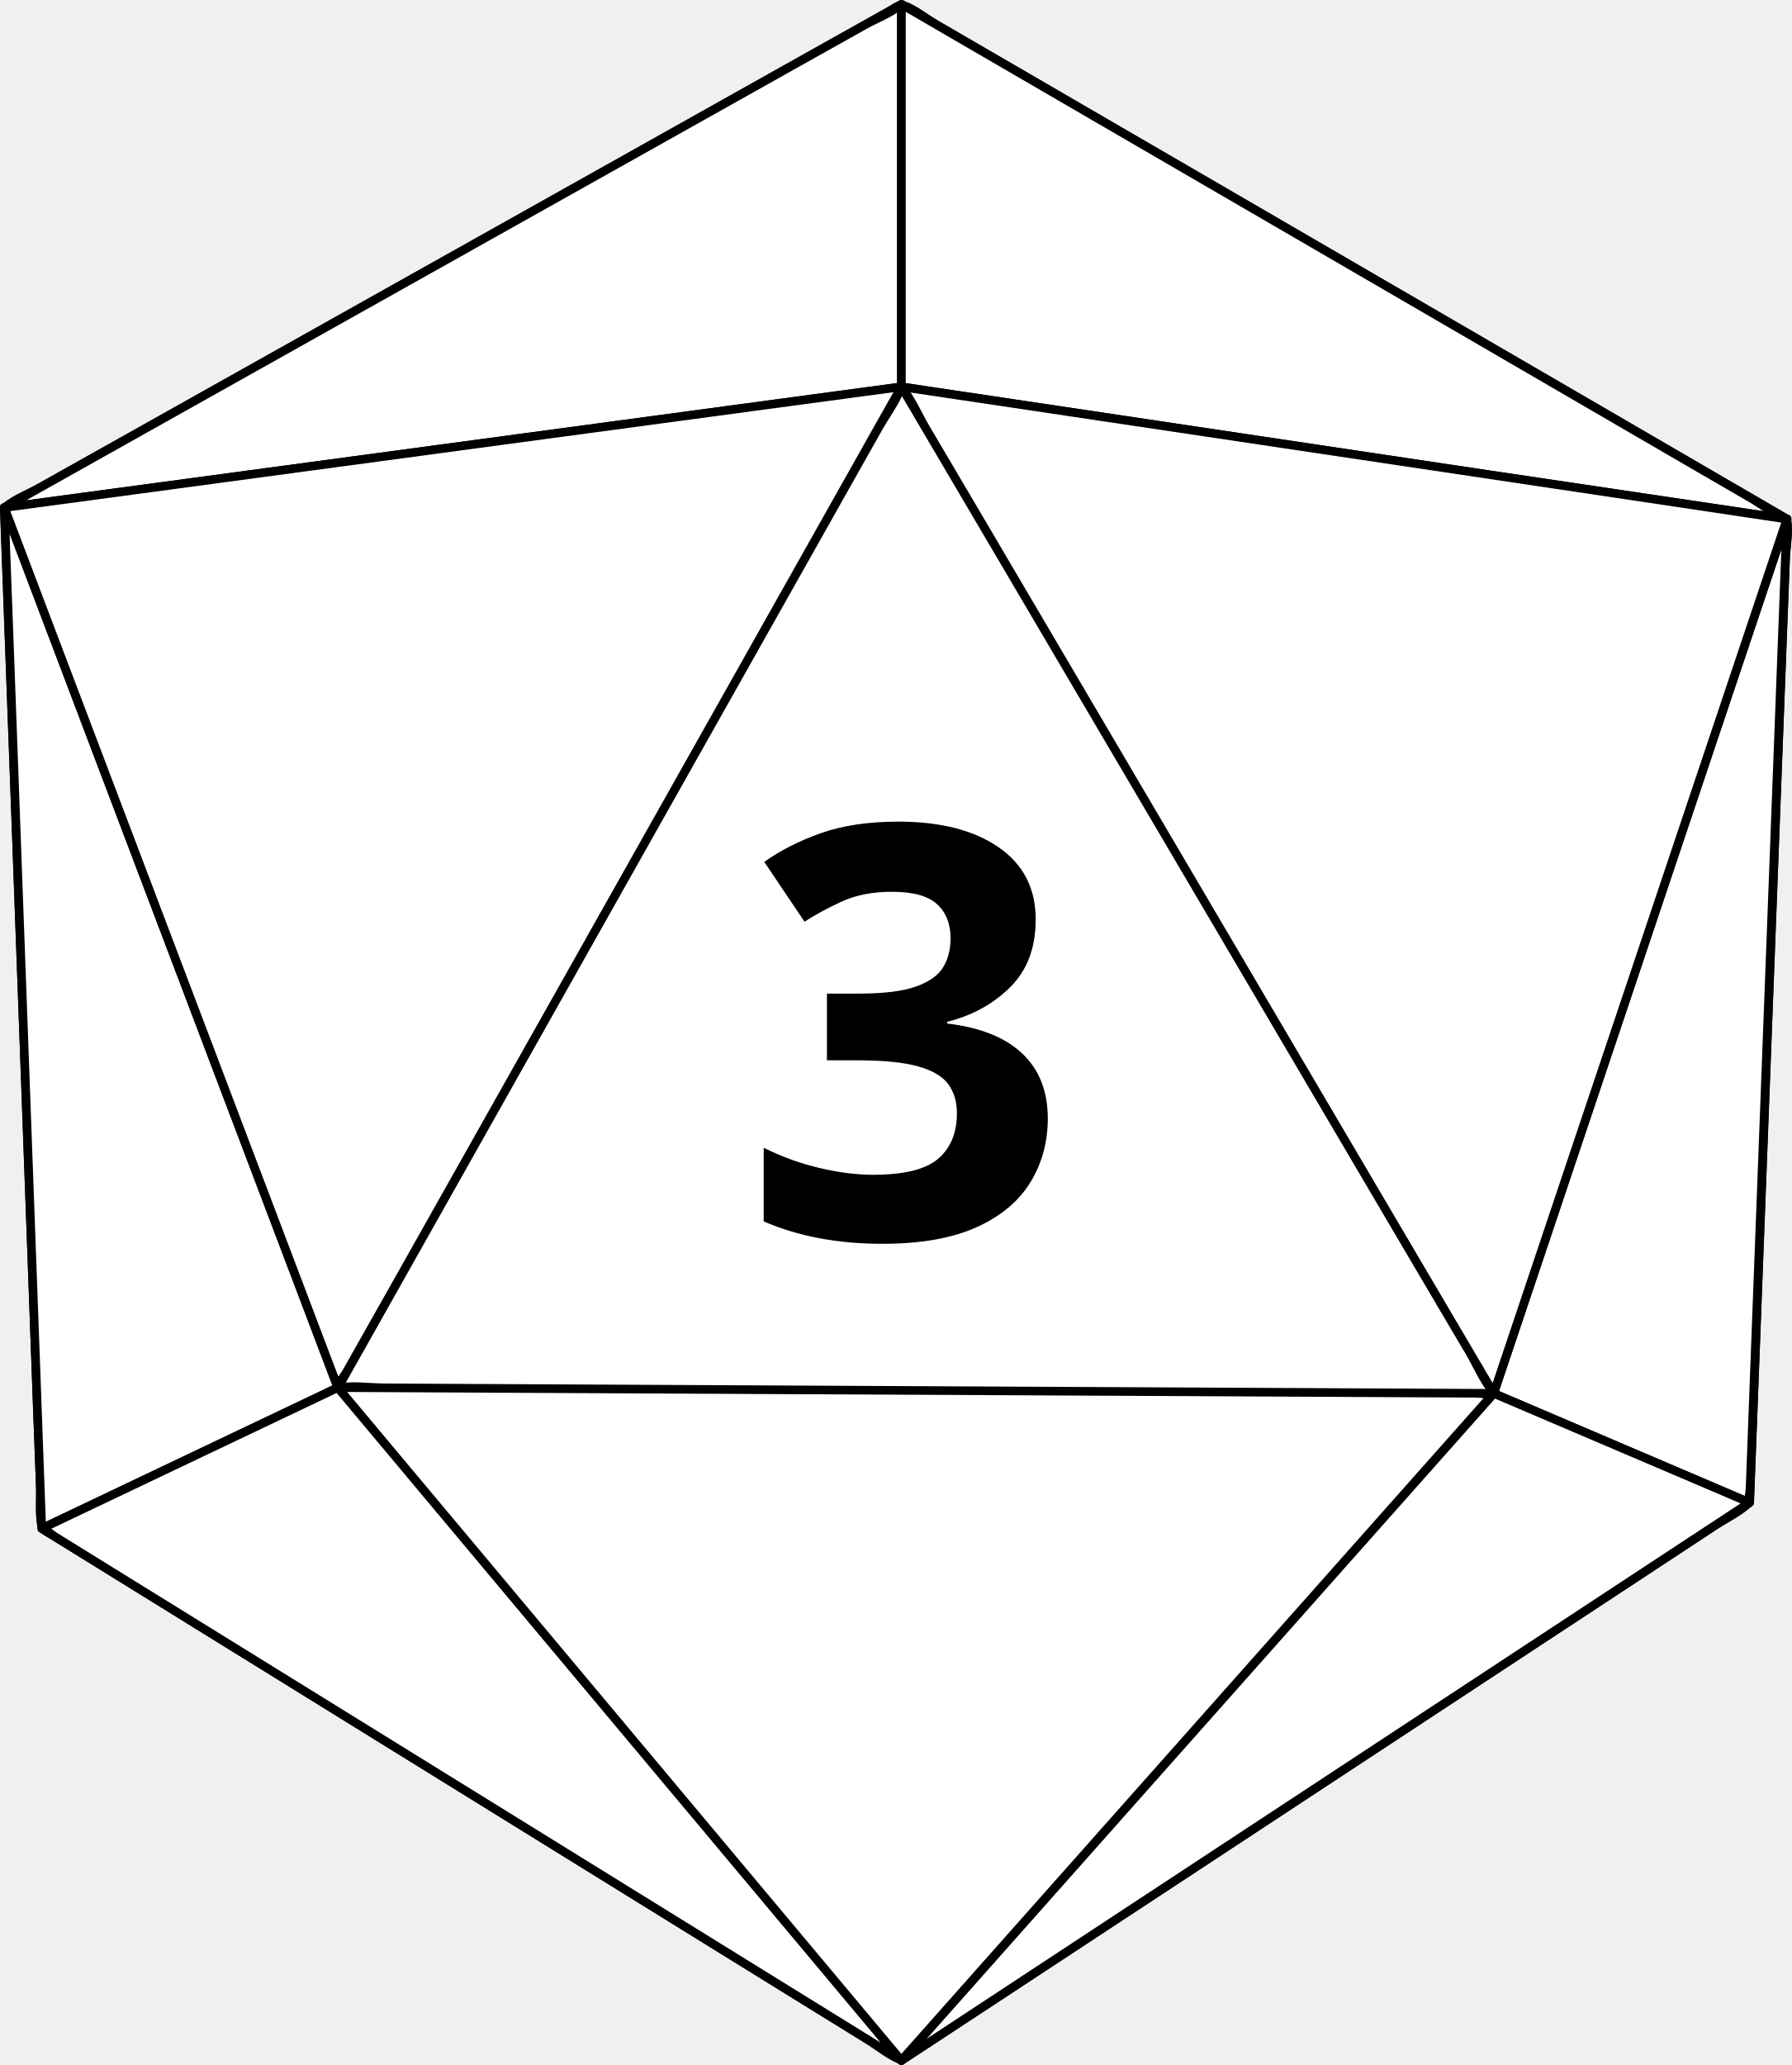
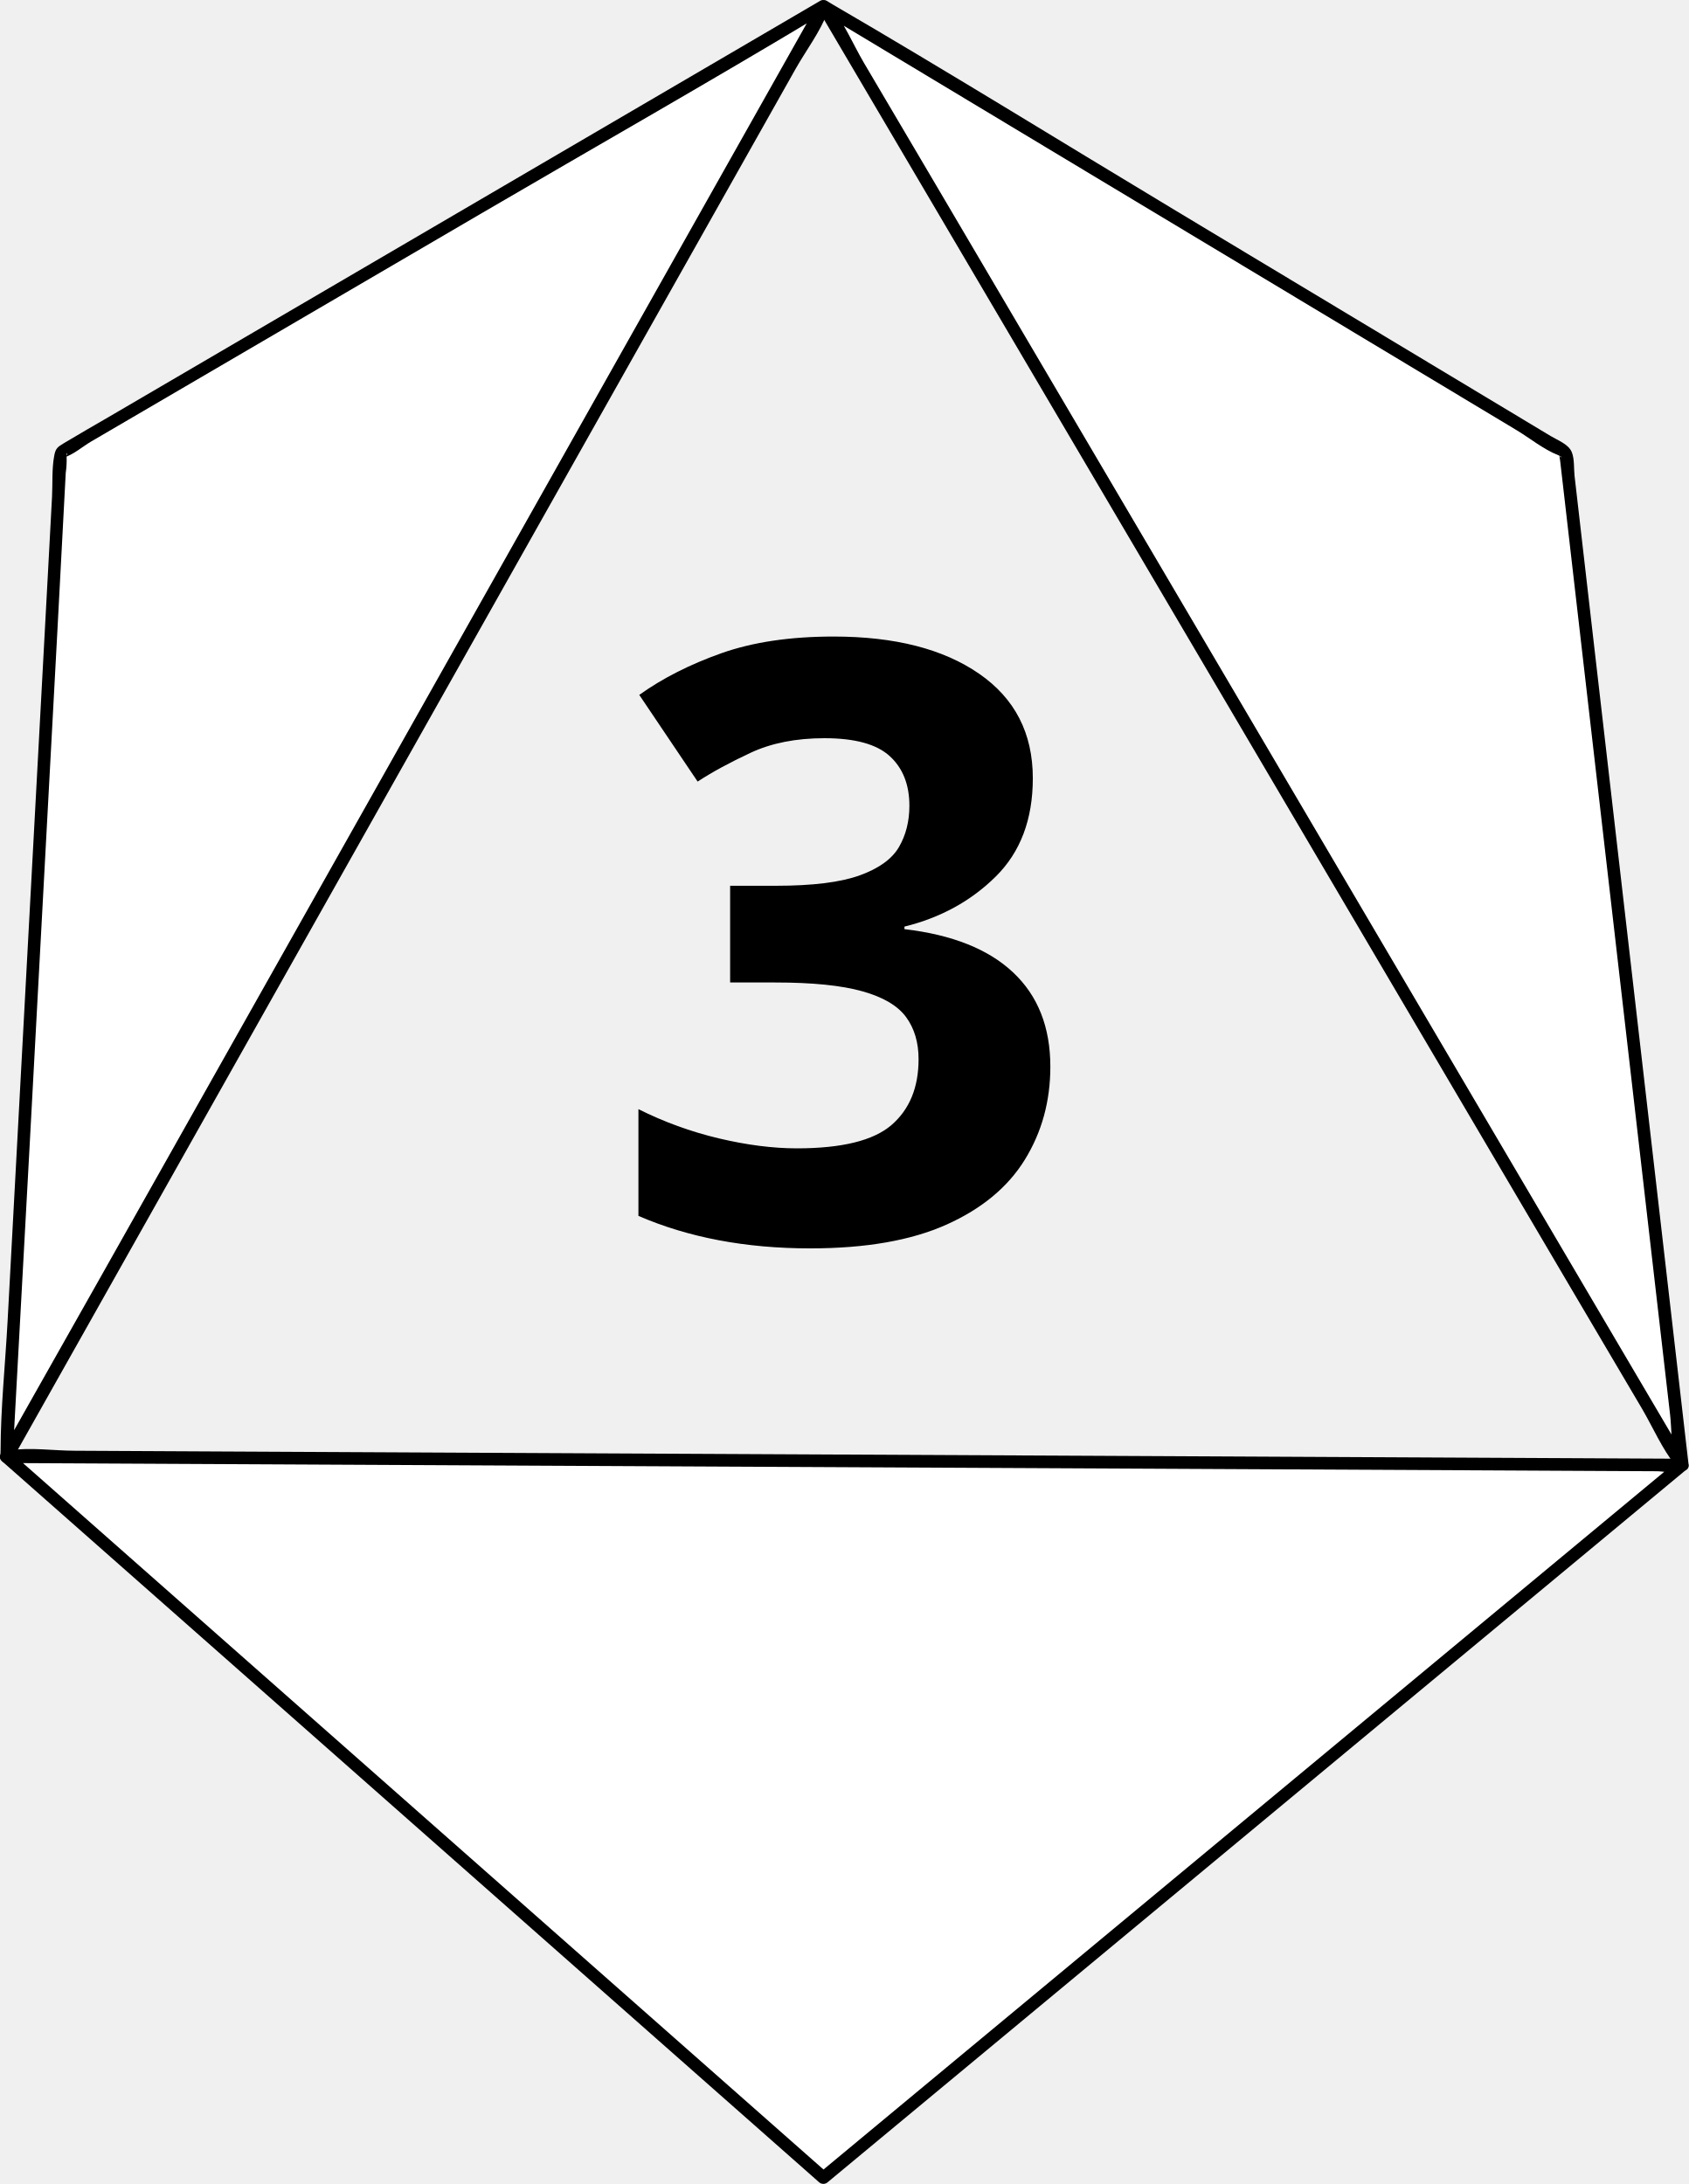
- <svg xmlns="http://www.w3.org/2000/svg" viewBox="0 0 623.21 718.05">
+ <svg xmlns="http://www.w3.org/2000/svg" viewBox="0 0 405.06 524">
  <defs>
    <style>.a{fill:#fff;}.b{font-size:200px;font-family:Merriweather-Black, Merriweather;font-weight:800;letter-spacing:-0.1em;}</style>
  </defs>
-   <polygon class="a" points="608.52 522.5 313.52 716.5 14.52 531.5 1.52 176.5 313.52 1.5 621.52 180.5 608.52 522.5" />
-   <path d="M691.24,548.7l-60.93,40.08L506.53,670.17l-98.06,64.5-10.09,6.63c-.49.32-1.66.8-2,1.3.48-.76,1.52.91.82-.23-1.13-1.82-5.81-3.59-7.59-4.69l-15.46-9.57L264,659.91,143,585.05l-36.66-22.68c-1.42-.88-5.38-4.44-7.11-4.41-1,0,.15,1.1.31.74a8.07,8.07,0,0,0-.09-2.54l-3.45-94-5.5-150.41L86.71,209.7c-.06-1.59.35-4.17-.21-5.69.53,1.44-1.67,1.41.4.64a24.65,24.65,0,0,0,3.32-1.86l32.63-18.3L243.5,116.82,362.7,50l31.46-17.65c.78-.43,2.3-.93,2.88-1.61,1.06-1.25.49,1.07-.7-.35,1.18,1.42,4.24,2.47,5.81,3.38l90.23,52.44,130,75.52,79.79,46.38c.49.28,1.38,1.07,2,1.13-1-.11,0-1.71-.61-.55-1.07,1.91-.27,7-.35,9.14l-1.69,44.4L696,405.85l-4.73,124.43L690.5,550c-.07,1.93,2.93,1.93,3,0l1.3-34.11,3.09-81.41,3.76-99,3.24-85.19L706,221.94c.16-4.17,1.13-9.19.51-13.34a3,3,0,0,1,0-.6,1.51,1.51,0,0,0-.74-1.3l-30.94-18-74.17-43.11-89.48-52L434.33,49l-24.94-14.5c-3.47-2-7.47-5.35-11.31-6.57-2.24-.71-4.44,1.27-6.42,2.38L372.4,41.08,301.89,80.63,212.06,131l-81.49,45.71L86.29,201.56l-2.05,1.14a1.5,1.5,0,0,0-.74,1.3l1.29,35.27L87.89,324l3.76,102.53,3.25,88.67L96,544.45c.16,4.44-.36,9.56.51,13.93.46,2.35,2.52,3,4.53,4.25l17.68,10.93,67.23,41.6,86.62,53.59,78.57,48.62L394.22,744l2,1.26a1.53,1.53,0,0,0,1.52,0L427.11,726l70.5-46.36,85.26-56.07,73.39-48.26,24.45-16.08c3.68-2.42,8.25-4.62,11.52-7.58a3.67,3.67,0,0,1,.53-.34C694.36,550.24,692.86,547.64,691.24,548.7Z" transform="translate(-83.48 -27.5)" />
-   <polygon class="a" points="313.52 1.5 313.52 134.5 1.52 176.5 313.52 1.5" />
-   <path d="M395.5,29V162l1.1-1.45L290.75,174.8,123.22,197.36,84.6,202.55l1.16,2.75,31.12-17.46,74.29-41.67,90.28-50.64,77.73-43.6L385,37.47c3.86-2.16,8.82-4,12.26-6.87a2.58,2.58,0,0,1,.54-.3c1.68-.95.17-3.54-1.52-2.6L365.12,45.16,290.83,86.83l-90.28,50.64-77.73,43.6L97,195.53c-3.86,2.16-8.82,4.05-12.26,6.87a2.58,2.58,0,0,1-.54.3c-1.61.91-.41,3,1.16,2.75L191.25,191.2l167.53-22.56,38.62-5.19a1.51,1.51,0,0,0,1.1-1.45V29A1.5,1.5,0,0,0,395.5,29Z" transform="translate(-83.48 -27.5)" />
-   <polygon class="a" points="117.52 482.5 1.52 176.5 14.52 531.5 117.52 482.5" />
-   <path d="M202.45,509.6,163.11,405.82,100.81,241.5,86.45,203.6c-.57-1.48-3-1.41-3,.4l1.29,35.27L87.89,324l3.76,102.53,3.25,88.67L96,544.45c.16,4.43-.36,9.56.51,13.93a4.24,4.24,0,0,1,0,.62,1.52,1.52,0,0,0,2.26,1.3l90.14-42.89,12.86-6.11c1.74-.83.22-3.42-1.52-2.6L110.1,551.59,97.24,557.7,99.5,559l-1.29-35.27L95.11,439,91.35,336.48,88.1,247.81,87,218.55l-.33-9.13c0-1.22.34-3.66-.18-4.8a2.13,2.13,0,0,1,0-.62l-3,.4,39.34,103.78,62.3,164.32,14.36,37.9C200.23,512.19,203.13,511.41,202.45,509.6Z" transform="translate(-83.48 -27.5)" />
-   <polygon class="a" points="313.52 134.5 117.52 482.5 1.52 176.5 313.52 134.5" />
-   <path d="M395.7,161.24l-19.45,34.54-46.73,83-56.8,100.86-48.9,86.81L207.7,495l-5,8.86c-.68,1.21-2.51,3.34-2.67,4.74a2,2,0,0,1-.34.6l2.75.36L163.11,405.82,100.81,241.5,86.45,203.6l-1,1.85L191.25,191.2l167.53-22.56,38.62-5.19c1.9-.26,1.09-3.15-.8-2.9L290.75,174.8,123.22,197.36,84.6,202.55a1.52,1.52,0,0,0-1,1.85l39.34,103.78,62.3,164.32,14.36,37.9a1.53,1.53,0,0,0,2.75.36l19.45-34.54,46.73-83,56.8-100.86,48.9-86.81L390.3,177c2.44-4.33,5.93-8.92,7.66-13.6a3.56,3.56,0,0,1,.34-.6C399.24,161.07,396.65,159.56,395.7,161.24Z" transform="translate(-83.48 -27.5)" />
-   <polygon class="a" points="621.52 180.5 313.52 134.5 313.52 1.5 621.52 180.5" />
-   <path d="M705.4,206.55,601,191,435.59,166.26l-38.19-5.71,1.1,1.45V29l-2.26,1.3,30.67,17.82L500.53,90.9l88.63,51.51,77,44.77L691.71,202c3.79,2.2,7.87,5.44,12,7a4.15,4.15,0,0,1,.53.32,1.51,1.51,0,0,0,1.52-2.6l-30.67-17.82L601.47,146.1,512.84,94.59l-77-44.77L410.29,35c-3.79-2.2-7.87-5.44-12-7a4.15,4.15,0,0,1-.53-.32A1.52,1.52,0,0,0,395.5,29V162a1.52,1.52,0,0,0,1.1,1.45l104.45,15.6,165.36,24.69,38.19,5.71C706.49,209.73,707.3,206.84,705.4,206.55Z" transform="translate(-83.48 -27.5)" />
-   <polygon class="a" points="519.52 484.5 621.52 180.5 608.52 522.5 519.52 484.5" />
-   <path d="M604.45,512.4l34.56-103,54.87-163.52,12.57-37.46-3-.4-1.3,34.11-3.09,81.41-3.76,99-3.24,85.19L691,536.06l-.33,8.74c0,1.09-.63,3.59-.18,4.6a1.75,1.75,0,0,1,0,.6l2.26-1.3L615,515.52l-11.27-4.82c-1.76-.74-3.29,1.84-1.52,2.6L680,546.48l11.27,4.82a1.53,1.53,0,0,0,2.26-1.3l1.3-34.11,3.09-81.41,3.76-99,3.24-85.19L706,221.94c.16-4.17,1.13-9.19.51-13.34a3,3,0,0,1,0-.6c.07-1.75-2.43-1.95-3-.4L669,310.62,614.12,474.14,601.55,511.6C600.94,513.44,603.83,514.22,604.45,512.4Z" transform="translate(-83.48 -27.5)" />
-   <polygon class="a" points="313.52 134.5 519.52 484.5 621.52 180.5 313.52 134.5" />
-   <path d="M395.7,162.76l20.47,34.76L465.31,281l59.48,101.06,51.46,87.43,17.1,29c2.54,4.33,4.78,9.69,8,13.58a4.89,4.89,0,0,1,.36.63,1.53,1.53,0,0,0,2.75-.36l34.56-103,54.87-163.52,12.57-37.46a1.52,1.52,0,0,0-1.05-1.85L601,191,435.59,166.26l-38.19-5.71c-1.89-.28-2.7,2.61-.8,2.9l104.45,15.6,165.36,24.69,38.19,5.71-1.05-1.85L669,310.62,614.12,474.14,601.55,511.6l2.75-.36-20.47-34.76L534.69,393,475.21,291.92l-51.46-87.43-17.1-29c-2.54-4.33-4.78-9.69-8-13.58a4.89,4.89,0,0,1-.36-.63A1.51,1.51,0,0,0,395.7,162.76Z" transform="translate(-83.48 -27.5)" />
-   <polygon class="a" points="117.52 482.5 313.52 716.5 14.52 531.5 117.52 482.5" />
-   <path d="M199.94,511.06l66.41,79.29L371.77,716.2l24.17,28.86,1.82-2.36-29.7-18.37L296.73,680.2,210.4,626.78l-74.69-46.21-24.66-15.26-7.75-4.8c-1-.6-2.85-2.35-4-2.47-.16,0-.39-.25-.53-.34v2.6l90.14-42.89,12.86-6.11c1.74-.83.22-3.42-1.52-2.6L110.1,551.59,97.24,557.7a1.52,1.52,0,0,0,0,2.6l29.7,18.37,71.33,44.13,86.33,53.42,74.69,46.21L384,737.69c3.73,2.3,7.68,5.61,11.76,7.27a4.32,4.32,0,0,1,.53.34c1.53.94,2.86-1.12,1.82-2.36l-66.41-79.29L226.23,537.8l-24.17-28.86C200.82,507.46,198.71,509.59,199.94,511.06Z" transform="translate(-83.48 -27.5)" />
-   <polygon class="a" points="519.52 484.5 313.52 716.5 608.52 522.5 519.52 484.5" />
-   <path d="M601.94,510.94l-69.72,78.52-111,125-25.29,28.48c-1.07,1.21.32,3.34,1.82,2.36L427.11,726l70.5-46.36,85.26-56.07,73.39-48.26,24.45-16.08c3.68-2.42,8.25-4.62,11.52-7.58a3.67,3.67,0,0,1,.53-.34c.83-.55,1.11-2.12,0-2.6L615,515.52l-11.27-4.82c-1.76-.74-3.29,1.84-1.52,2.6L680,546.48l11.27,4.82v-2.6L661.89,568l-70.5,46.36-85.26,56.07L432.74,718.7l-24.45,16.08-7.49,4.93c-1.05.69-3.32,1.61-4,2.65a1.93,1.93,0,0,1-.53.34l1.82,2.36,69.72-78.52,111-125,25.29-28.48C605.34,511.62,603.22,509.49,601.94,510.94Z" transform="translate(-83.48 -27.5)" />
-   <polygon class="a" points="117.52 482.5 519.52 484.5 313.52 716.5 117.52 482.5" />
-   <path d="M201,511.5l40,.2,96.13.48,115.76.57,100.53.5,33.14.17,10.32.05c1.38,0,4.11.56,5.41,0a2.21,2.21,0,0,1,.68,0l-1.06-2.56-69.72,78.52-111,125-25.29,28.48h2.12l-66.41-79.29L226.23,537.8l-24.17-28.86c-1.24-1.48-3.35.65-2.12,2.12l66.41,79.29L371.77,716.2l24.17,28.86a1.5,1.5,0,0,0,2.12,0l69.72-78.52,111-125,25.29-28.48A1.52,1.52,0,0,0,603,510.5l-40-.2-96.13-.48-115.76-.57-100.53-.5-33.14-.17c-5,0-10.77-.87-15.73-.08a3.86,3.86,0,0,1-.68,0A1.5,1.5,0,0,0,201,511.5Z" transform="translate(-83.48 -27.5)" />
-   <text class="b" transform="translate(258.02 430.5)">3</text>
+   <polygon class="a" points="197.55 1.52 1.55 349.52 14.55 108.52 197.55 1.52" />
+   <path d="M377.7,86.24l-19.45,34.54-46.73,83-56.8,100.86-48.9,86.81L189.7,420l-5,8.86c-.69,1.23-2.49,3.32-2.67,4.74a2,2,0,0,1-.34.6l2.8.76,4-73.35,6.73-124.83,2-37.85a21.57,21.57,0,0,0,.21-3.85c-.25-1.89.68-.22-.63.15,2.16-.6,4.54-2.66,6.45-3.78l93.62-54.74c27.14-15.87,54.5-31.42,81.45-47.62l1.43-.83a1.51,1.51,0,0,0-1.52-2.6l-70.09,41L207.62,185.47c-3.62,2.11-7.27,4.19-10.86,6.35-1.47.88-2,1.25-2.3,3-.6,3.14-.36,6.68-.53,9.86l-1,18.65-6.6,122.27-3.07,57.06c-.56,10.26-1.65,20.66-1.67,30.94,0,.48-.05,1-.08,1.45a1.52,1.52,0,0,0,2.8.76l19.45-34.54,46.73-83,56.8-100.86,48.9-86.81L372.3,102c2.44-4.33,5.93-8.92,7.66-13.6a3.56,3.56,0,0,1,.34-.6C381.24,86.07,378.65,84.56,377.7,86.24Z" transform="translate(-181.45 -85.48)" />
+   <polygon class="a" points="197.55 1.52 403.55 351.52 375.55 108.52 197.55 1.52" />
+   <path d="M377.7,87.76l20.47,34.76L447.31,206l59.48,101.06,51.46,87.43,17.1,29c2.56,4.37,4.82,9.62,8,13.58a4.89,4.89,0,0,1,.36.63c.71,1.19,3,.78,2.8-.76l-8.42-73.07L563.6,238.29l-4.44-38.58c-.2-1.69,0-4.11-.66-5.71-.76-1.94-3.31-2.84-5.07-3.9l-89.81-54c-27.46-16.51-54.73-33.41-82.42-49.55-.49-.28-1-.58-1.44-.87a1.51,1.51,0,0,0-1.52,2.6l69,41.5,98.06,58.94c3.12,1.88,6.46,4.61,9.86,5.93,1.71.66.21,1,.31-.6a12.63,12.63,0,0,0,.23,2l3.65,31.69,14.07,122.06,6.43,55.84,2.22,19.25c.38,3.32.21,7.44,1.23,10.64a8.46,8.46,0,0,1,.16,1.43l2.8-.76-20.47-34.76L516.69,318,457.21,216.92l-51.46-87.43-17.1-29c-2.54-4.33-4.78-9.69-8-13.58a4.89,4.89,0,0,1-.36-.63A1.51,1.51,0,0,0,377.7,87.76Z" transform="translate(-181.45 -85.48)" />
+   <polygon class="a" points="1.55 349.52 403.55 351.52 197.55 522.52 1.55 349.52" />
+   <path d="M183,436.5l40,.2,96.13.48,115.76.57,100.53.5,33.14.17,10.32.05c1.38,0,4.11.56,5.41,0a2.21,2.21,0,0,1,.68,0l-1.06-2.56-69.72,57.87-111,92.13-25.29,21h2.12l-66.35-58.56-105.6-93.21-24.05-21.23c-1.44-1.27-3.57.84-2.12,2.12l66.35,58.56,105.6,93.21,24.05,21.23a1.55,1.55,0,0,0,2.12,0l69.72-57.87,111-92.13,25.29-21c1-.86.16-2.55-1.06-2.56l-40-.2-96.13-.48-115.76-.57-100.53-.5-33.14-.17c-5,0-10.77-.87-15.73-.08a3.86,3.86,0,0,1-.68,0A1.5,1.5,0,0,0,183,436.5Z" transform="translate(-181.45 -85.48)" />
+   <text class="b" transform="translate(145.55 297.52)">3</text>
</svg>
